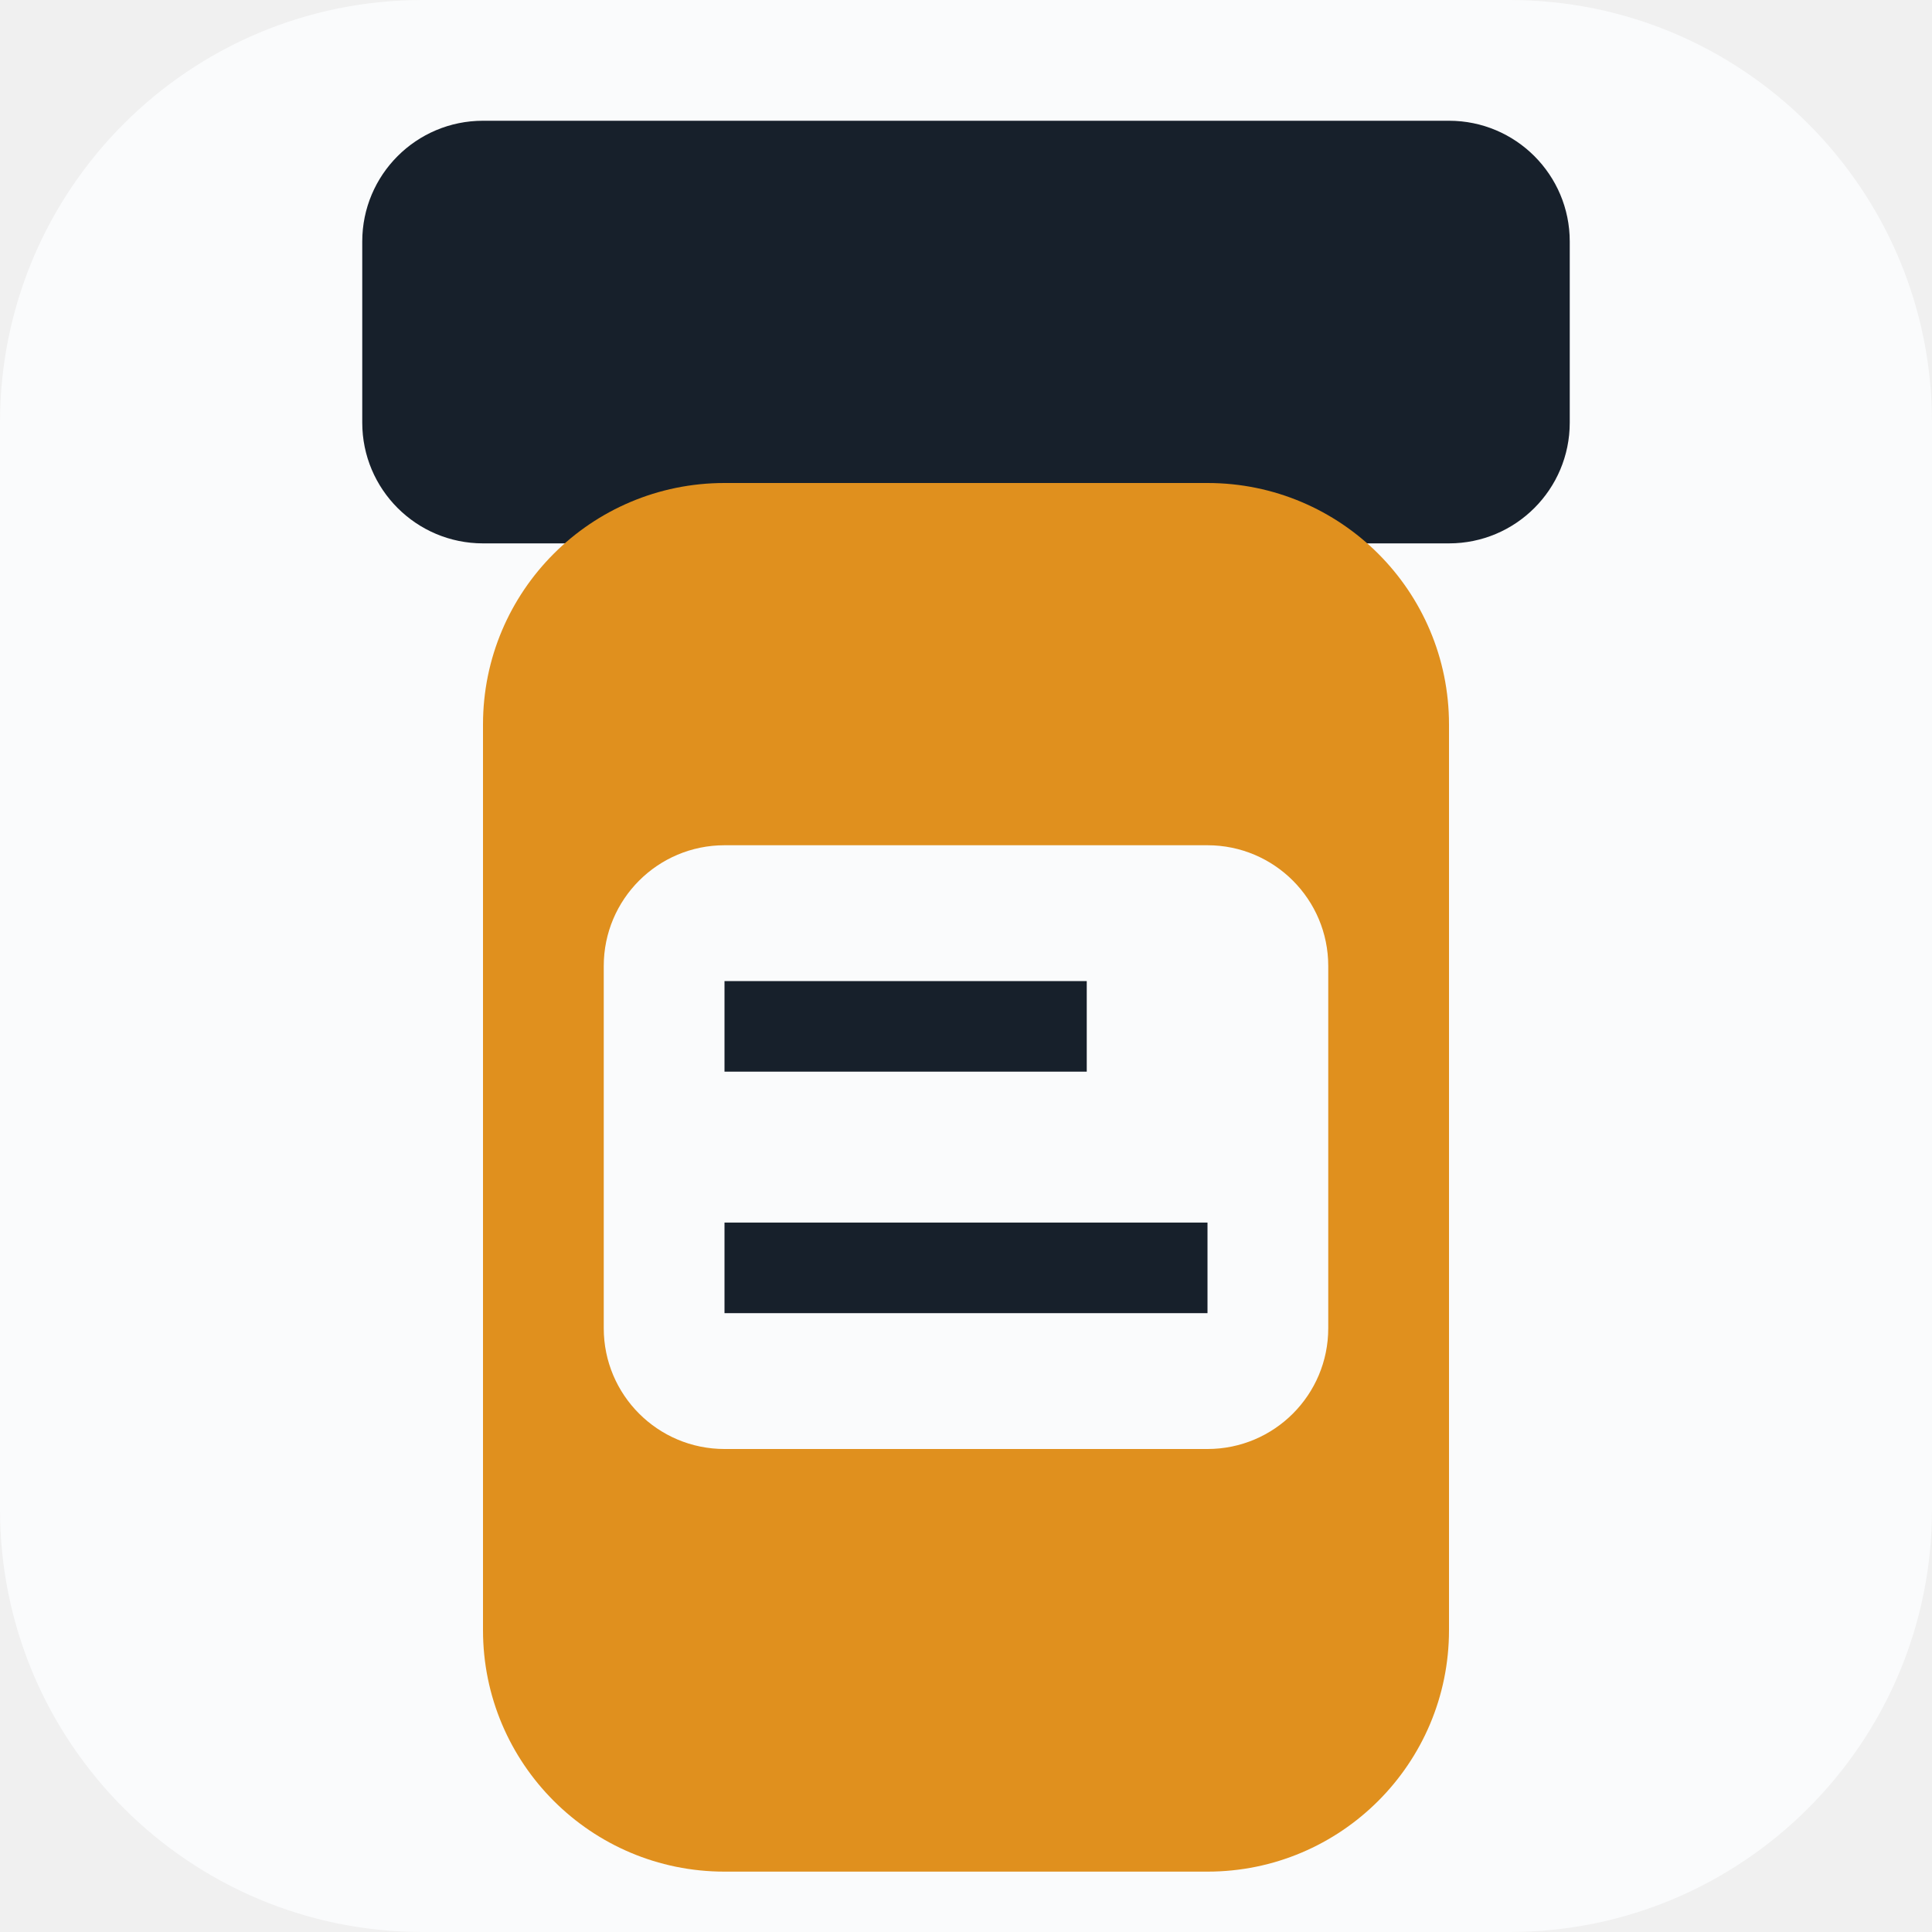
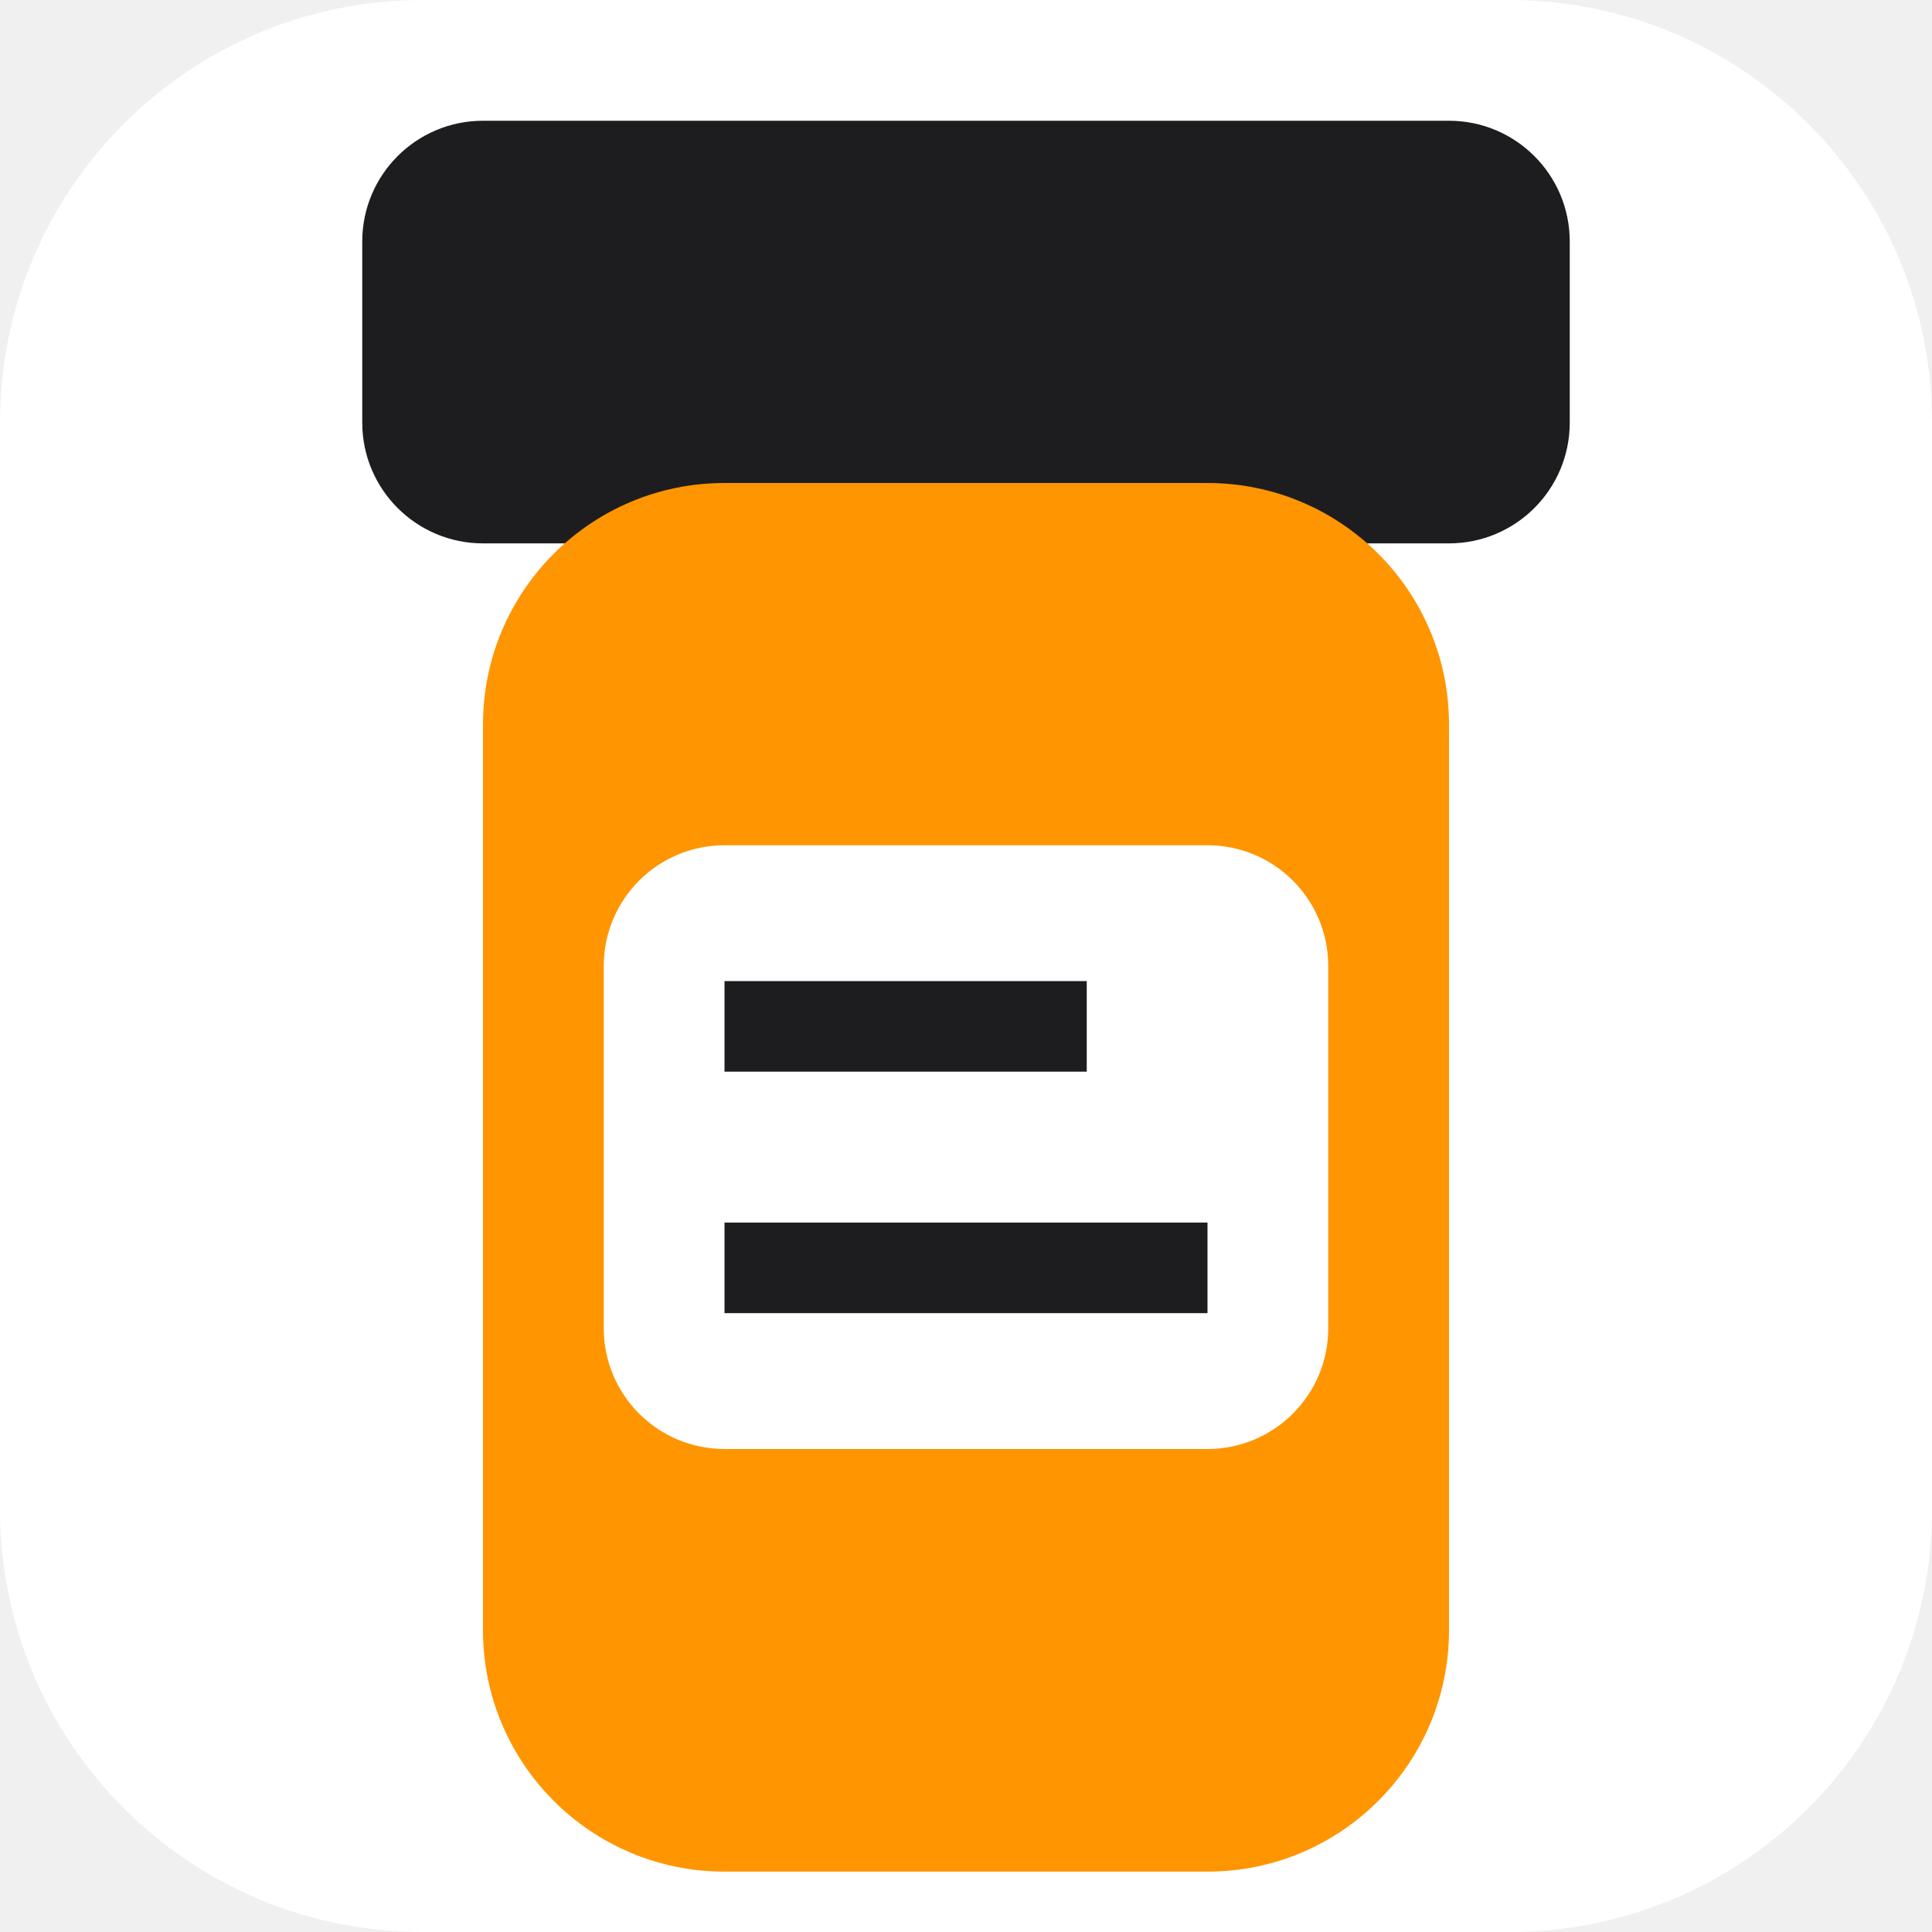
<svg xmlns="http://www.w3.org/2000/svg" viewBox="0 0 32 32">
-   <rect width="32" height="32" rx="7" fill="#FAFBFC" />
-   <rect x="6" y="2" width="20" height="7" rx="2" fill="#17202B" />
-   <rect x="8" y="8" width="16" height="23" rx="4" fill="#E0901E" />
-   <rect x="10" y="14" width="12" height="10" rx="2" fill="#FAFBFC" />
-   <path d="M12 17h6m-6 4h8" stroke="#17202B" stroke-width="1.5" />
+   <rect width="32" height="32" rx="7" fill="#FFFFFF" />
+   <rect x="6" y="2" width="20" height="7" rx="2" fill="#1D1D1F" />
+   <rect x="8" y="8" width="16" height="23" rx="4" fill="#FF9500" />
+   <rect x="10" y="14" width="12" height="10" rx="2" fill="#FFFFFF" />
+   <path d="M12 17h6m-6 4h8" stroke="#1D1D1F" stroke-width="1.5" />
</svg>
